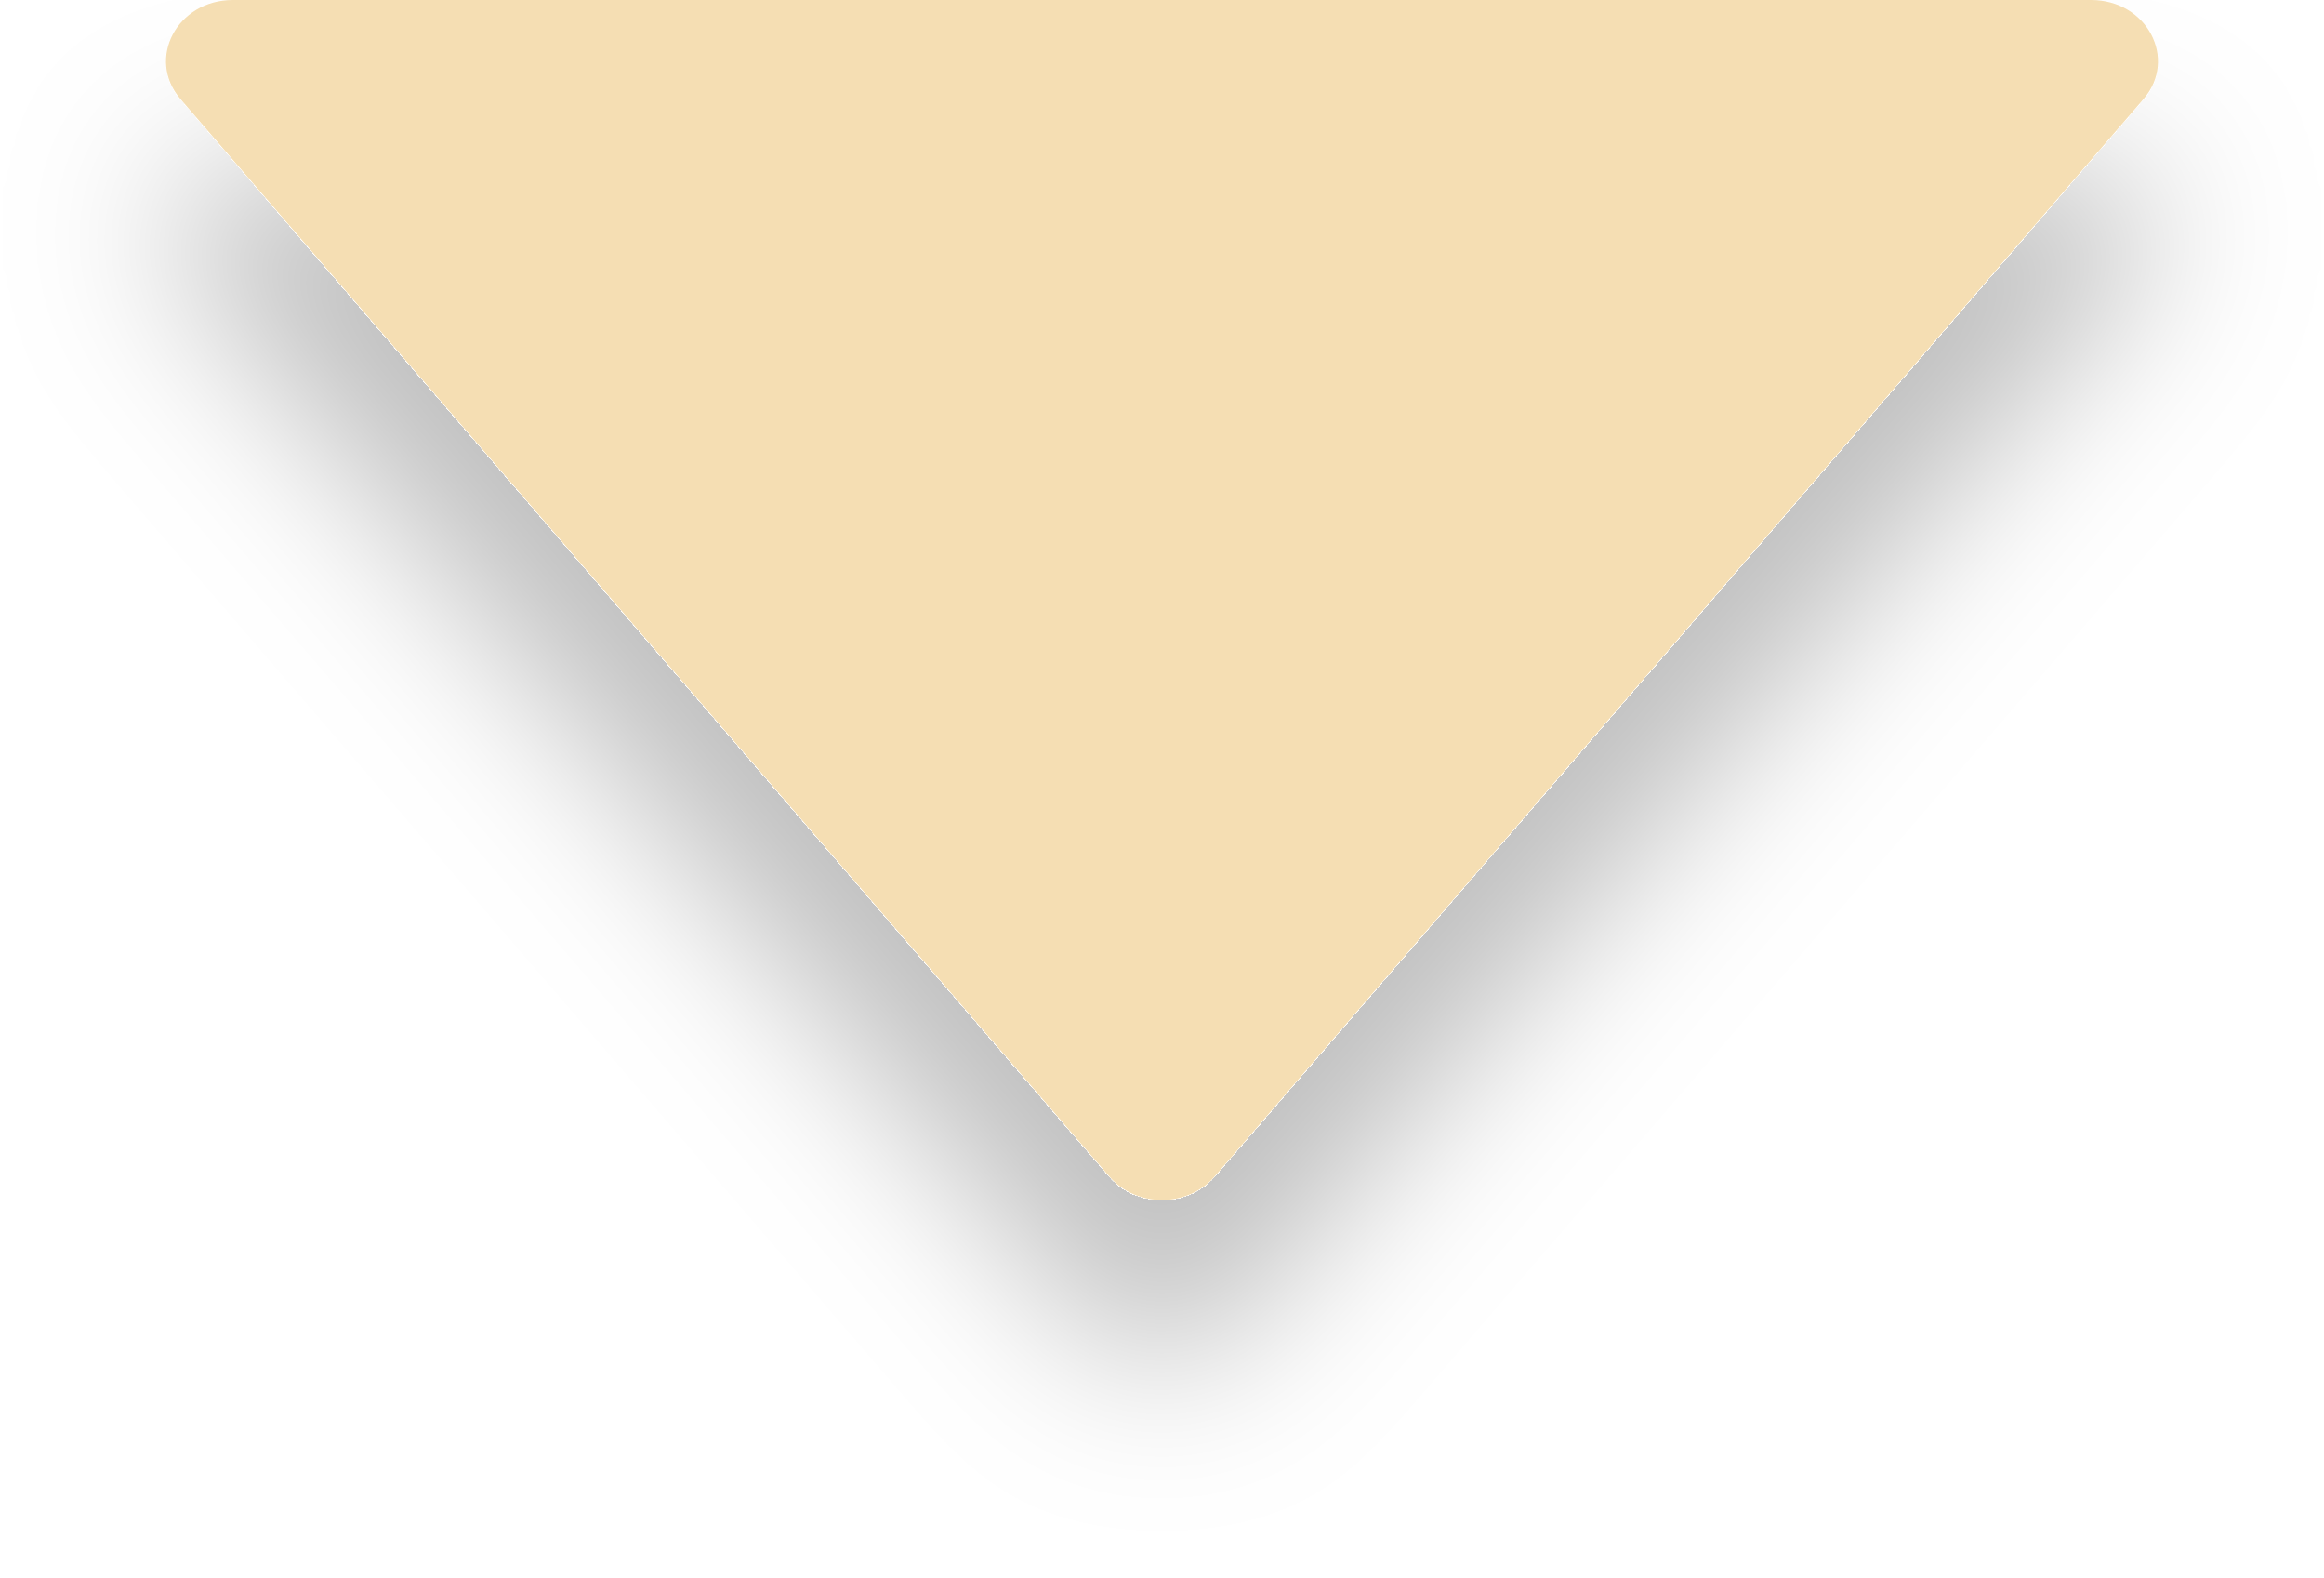
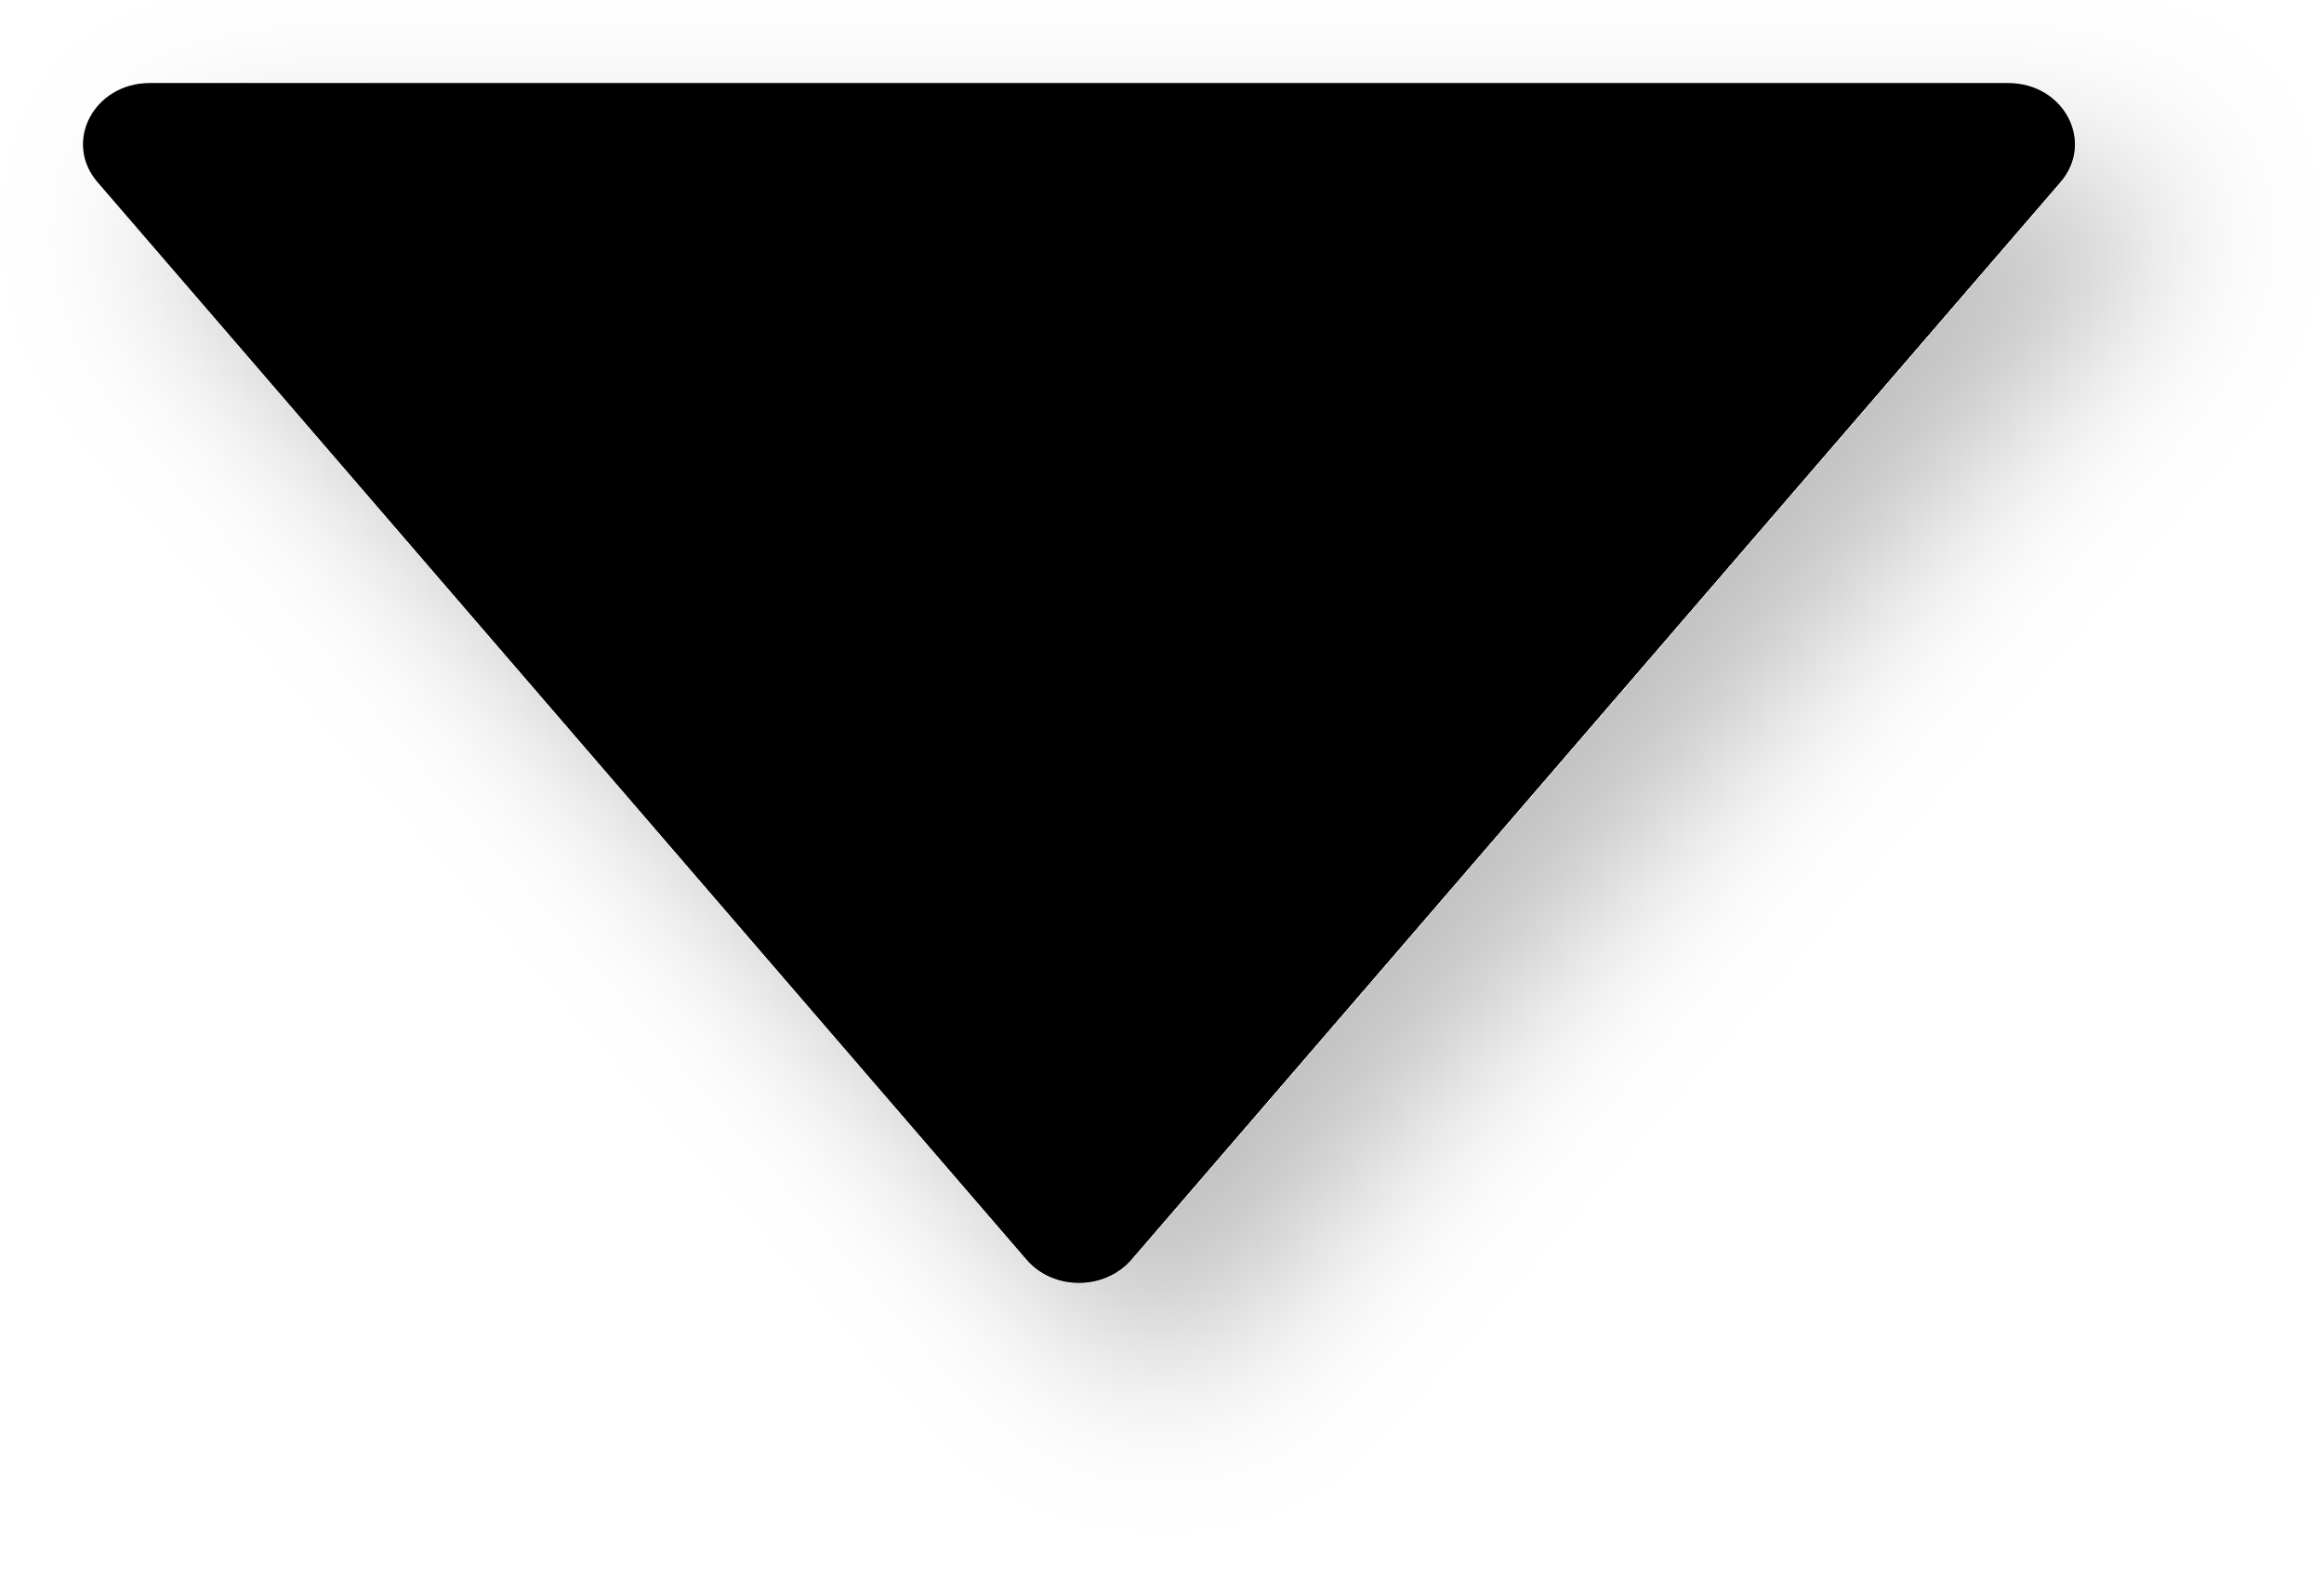
<svg xmlns="http://www.w3.org/2000/svg" width="28" height="19" viewBox="0 0 28 19" fill="none">
-   <g filter="url(#filter0_d_176_92)">
-     <path d="M2.174 1.193L13.369 14.174C13.69 14.546 14.307 14.546 14.631 14.174L25.826 1.193C26.241 0.709 25.867 2.13354e-05 25.195 2.12767e-05L2.805 1.93193e-05C2.133 1.92606e-05 1.758 0.709 2.174 1.193Z" fill="#F5DEB3" />
+   <g filter="url(#filter0_d_190_98)">
+     <path d="M1.174 2.193L12.369 15.174C12.69 15.546 13.307 15.546 13.631 15.174L24.826 2.193C25.241 1.709 24.867 1 24.195 1L1.805 1C1.133 1 0.758 1.709 1.174 2.193Z" fill="black" />
  </g>
  <defs>
-     <filter id="filter0_d_176_92" x="0" y="0" width="28" height="18.453" filterUnits="userSpaceOnUse" color-interpolation-filters="sRGB">
+     <filter id="filter0_d_190_98" x="0" y="0" width="28" height="18.453" filterUnits="userSpaceOnUse" color-interpolation-filters="sRGB">
      <feFlood flood-opacity="0" result="BackgroundImageFix" />
      <feColorMatrix in="SourceAlpha" type="matrix" values="0 0 0 0 0 0 0 0 0 0 0 0 0 0 0 0 0 0 127 0" result="hardAlpha" />
-       <feOffset dy="2" />
+       <feOffset dx="1" dy="1" />
      <feGaussianBlur stdDeviation="1" />
      <feComposite in2="hardAlpha" operator="out" />
      <feColorMatrix type="matrix" values="0 0 0 0 0 0 0 0 0 0 0 0 0 0 0 0 0 0 0.25 0" />
-       <feBlend mode="normal" in2="BackgroundImageFix" result="effect1_dropShadow_176_92" />
-       <feBlend mode="normal" in="SourceGraphic" in2="effect1_dropShadow_176_92" result="shape" />
+       <feBlend mode="normal" in2="BackgroundImageFix" result="effect1_dropShadow_190_98" />
+       <feBlend mode="normal" in="SourceGraphic" in2="effect1_dropShadow_190_98" result="shape" />
    </filter>
  </defs>
</svg>
